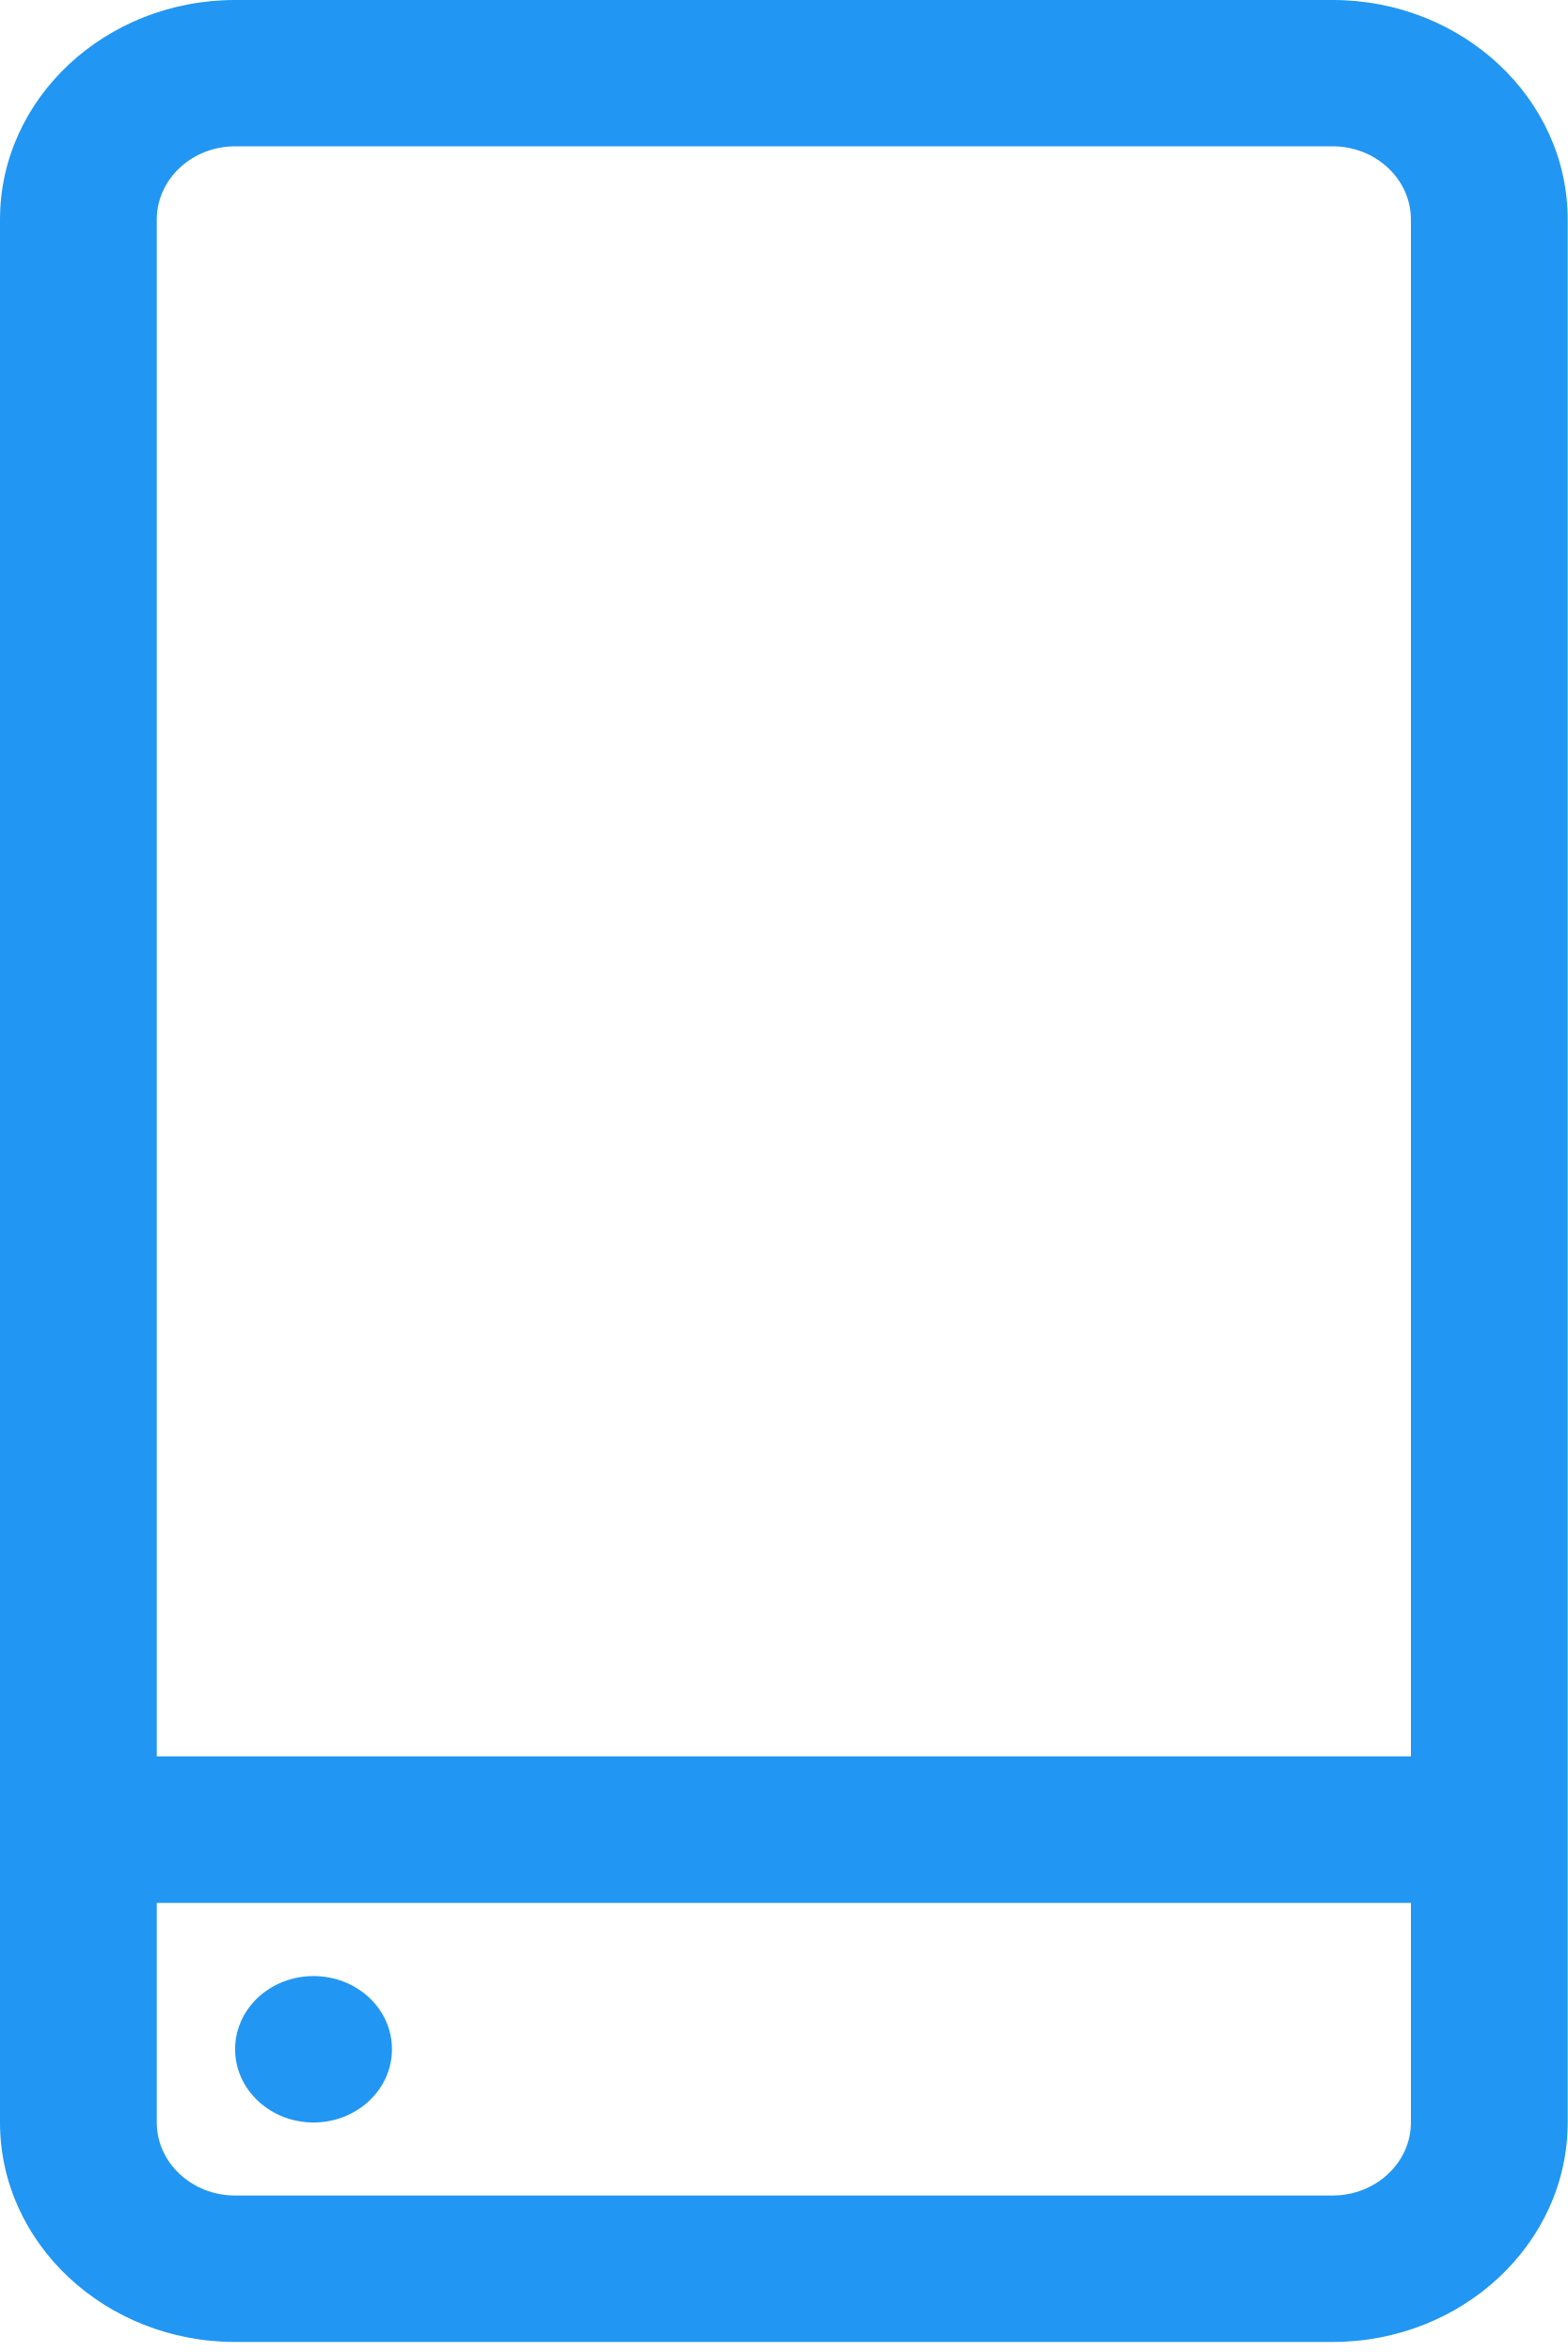
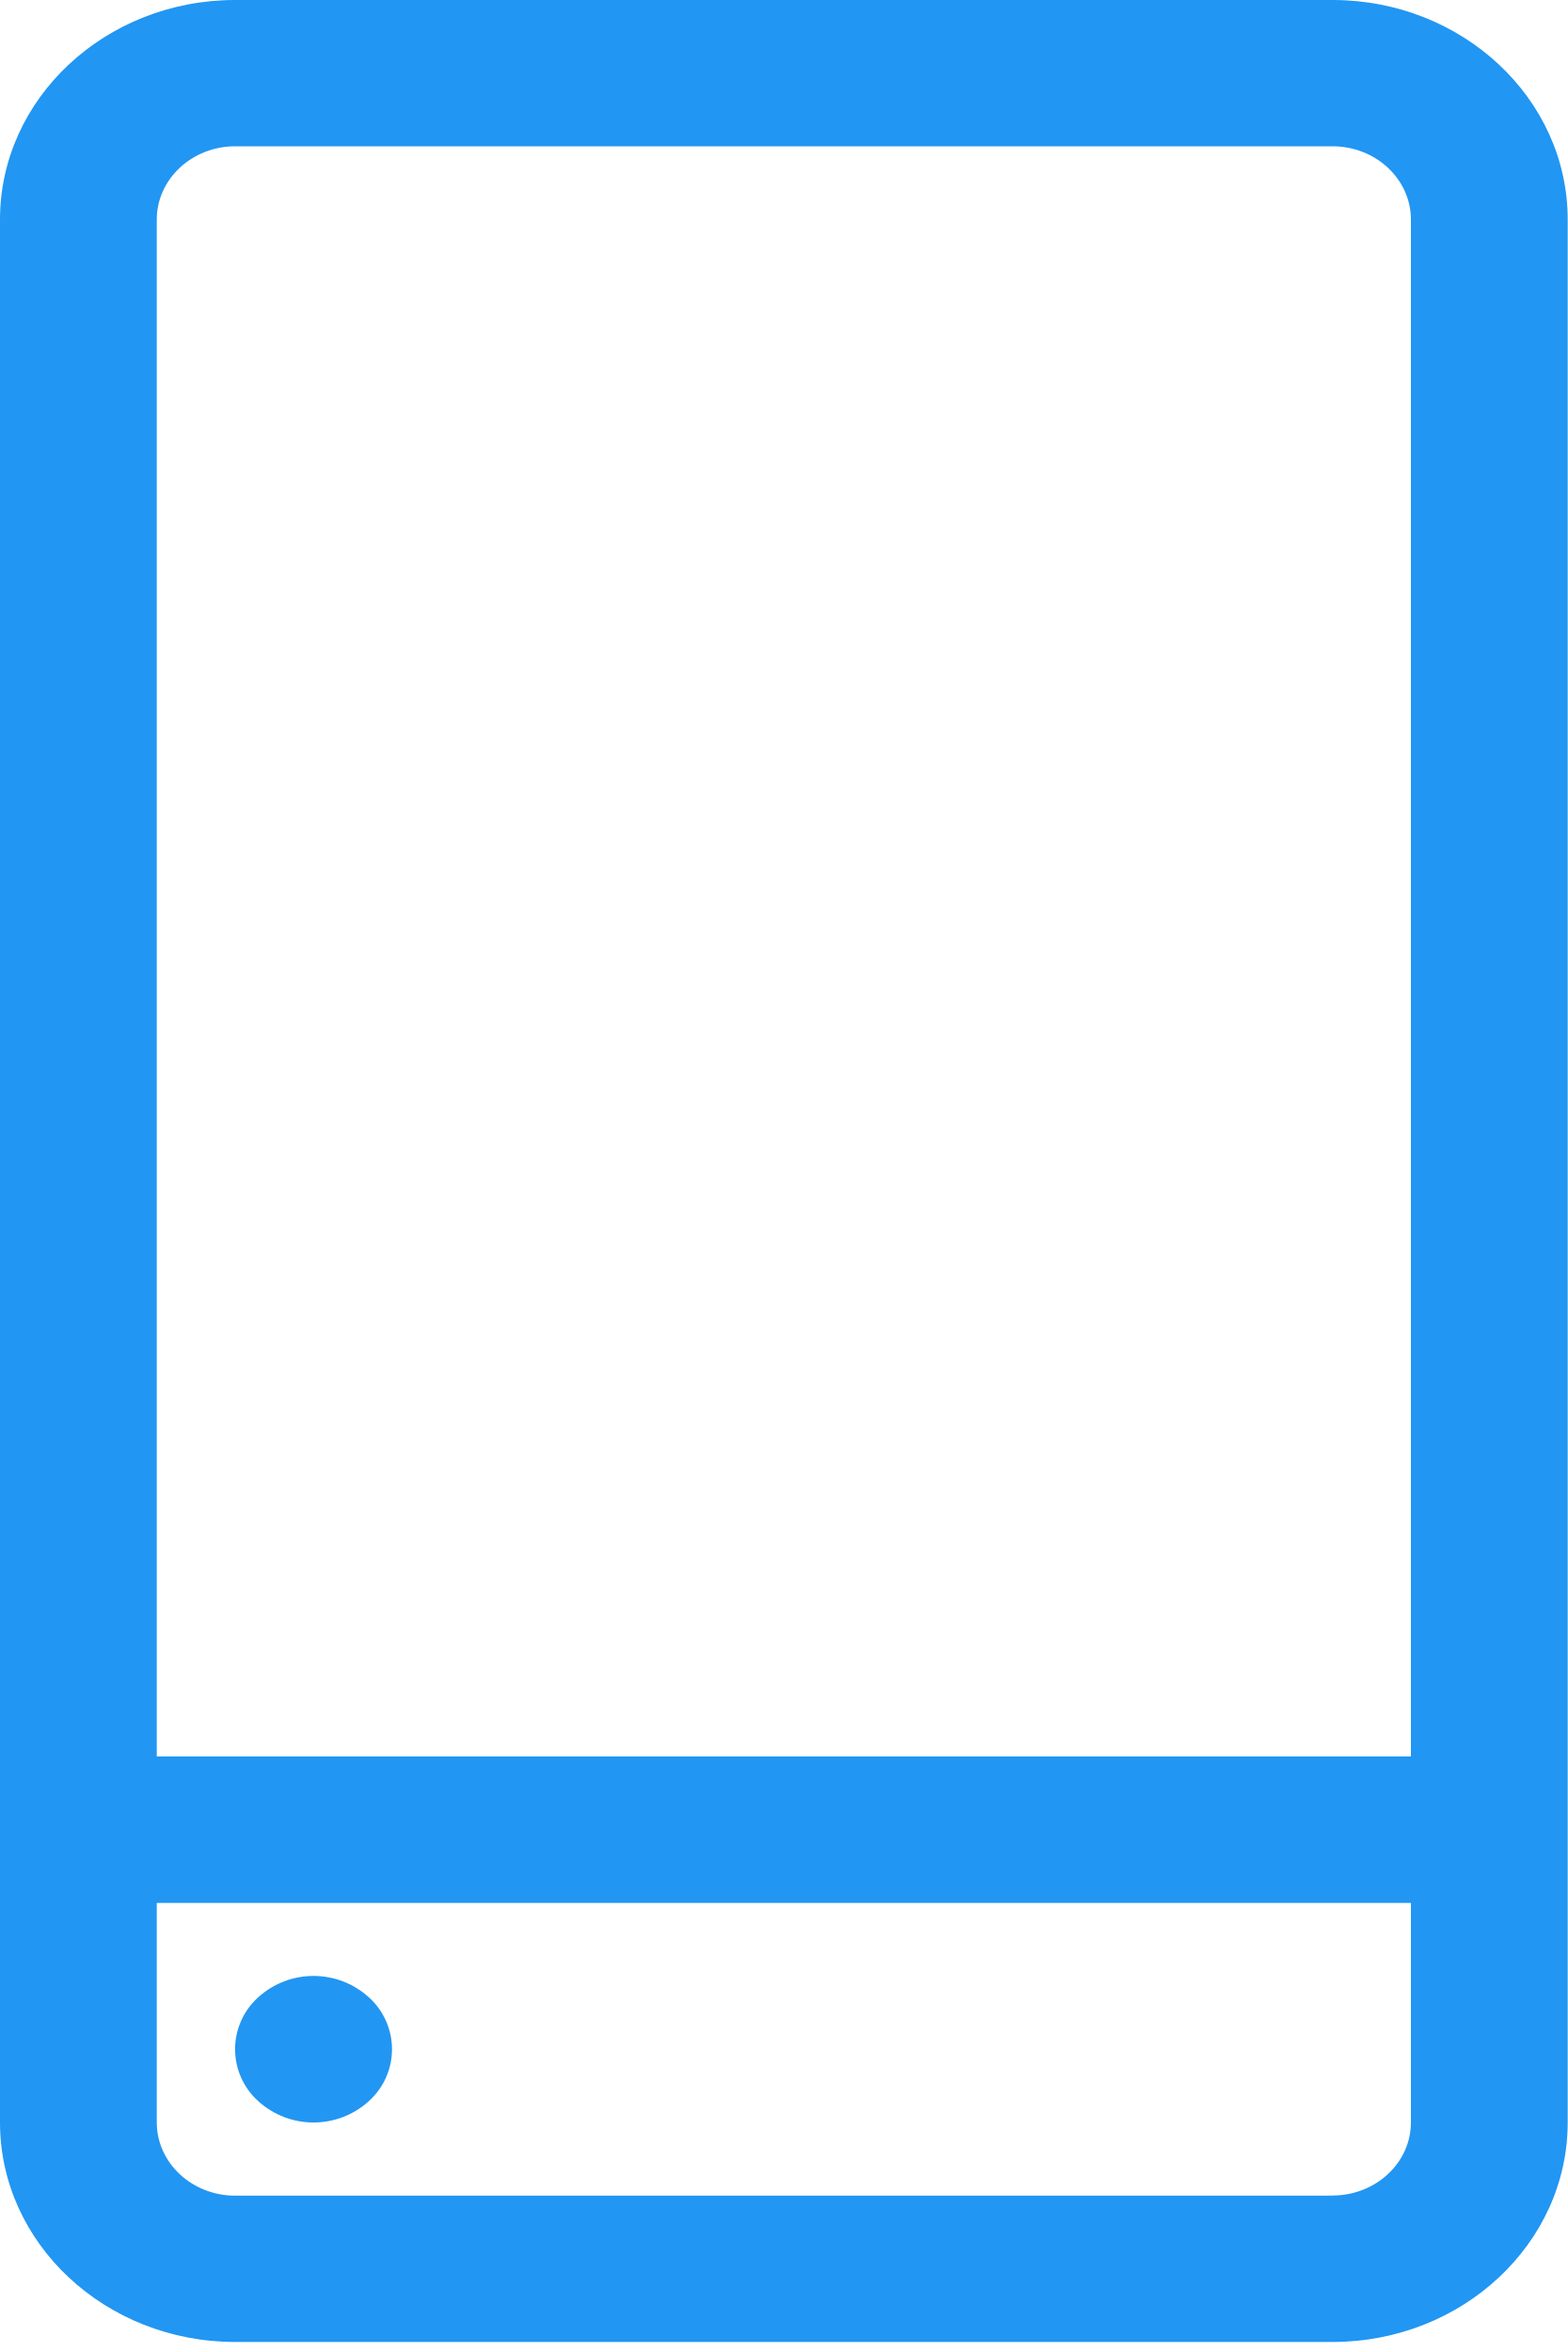
- <svg xmlns="http://www.w3.org/2000/svg" width="10" height="15" viewBox="0 0 10 15" fill="none">
-   <path d="M8.5 0H1.5C0.673 0 0 0.628 0 1.4V13.536C0 14.308 0.673 14.936 1.5 14.936H8.5C9.327 14.936 10 14.308 10 13.536V1.4C10 0.628 9.327 0 8.5 0ZM1.5 0.933H8.5C8.776 0.933 9 1.143 9 1.4V11.202H1V1.4C1 1.143 1.224 0.933 1.5 0.933ZM8.5 14.002H1.5C1.224 14.002 1 13.793 1 13.536V12.136H9V13.536C9 13.793 8.776 14.002 8.5 14.002Z" fill="#2196F3" />
-   <path d="M2.354 12.739C2.549 12.921 2.549 13.217 2.354 13.399C2.158 13.582 1.842 13.582 1.646 13.399C1.451 13.217 1.451 12.921 1.646 12.739C1.842 12.557 2.158 12.557 2.354 12.739Z" fill="#2196F3" />
+ <svg xmlns="http://www.w3.org/2000/svg" width="10" height="15" fill="none">
+   <path d="M8.5 0h-7C.673 0 0 .628 0 1.4v12.136c0 .772.673 1.4 1.5 1.4h7c.827 0 1.5-.628 1.5-1.4V1.4C10 .628 9.327 0 8.5 0zm-7 .933h7c.276 0 .5.21.5.467v9.802H1V1.4c0-.257.224-.467.5-.467zm7 13.07h-7c-.276 0-.5-.21-.5-.467v-1.4h8v1.4c0 .257-.224.466-.5.466z" fill="#2196F3" />
+   <path d="M2.354 12.739a.445.445 0 010 .66.525.525 0 01-.708 0 .445.445 0 010-.66.525.525 0 01.708 0z" fill="#2196F3" />
</svg>
